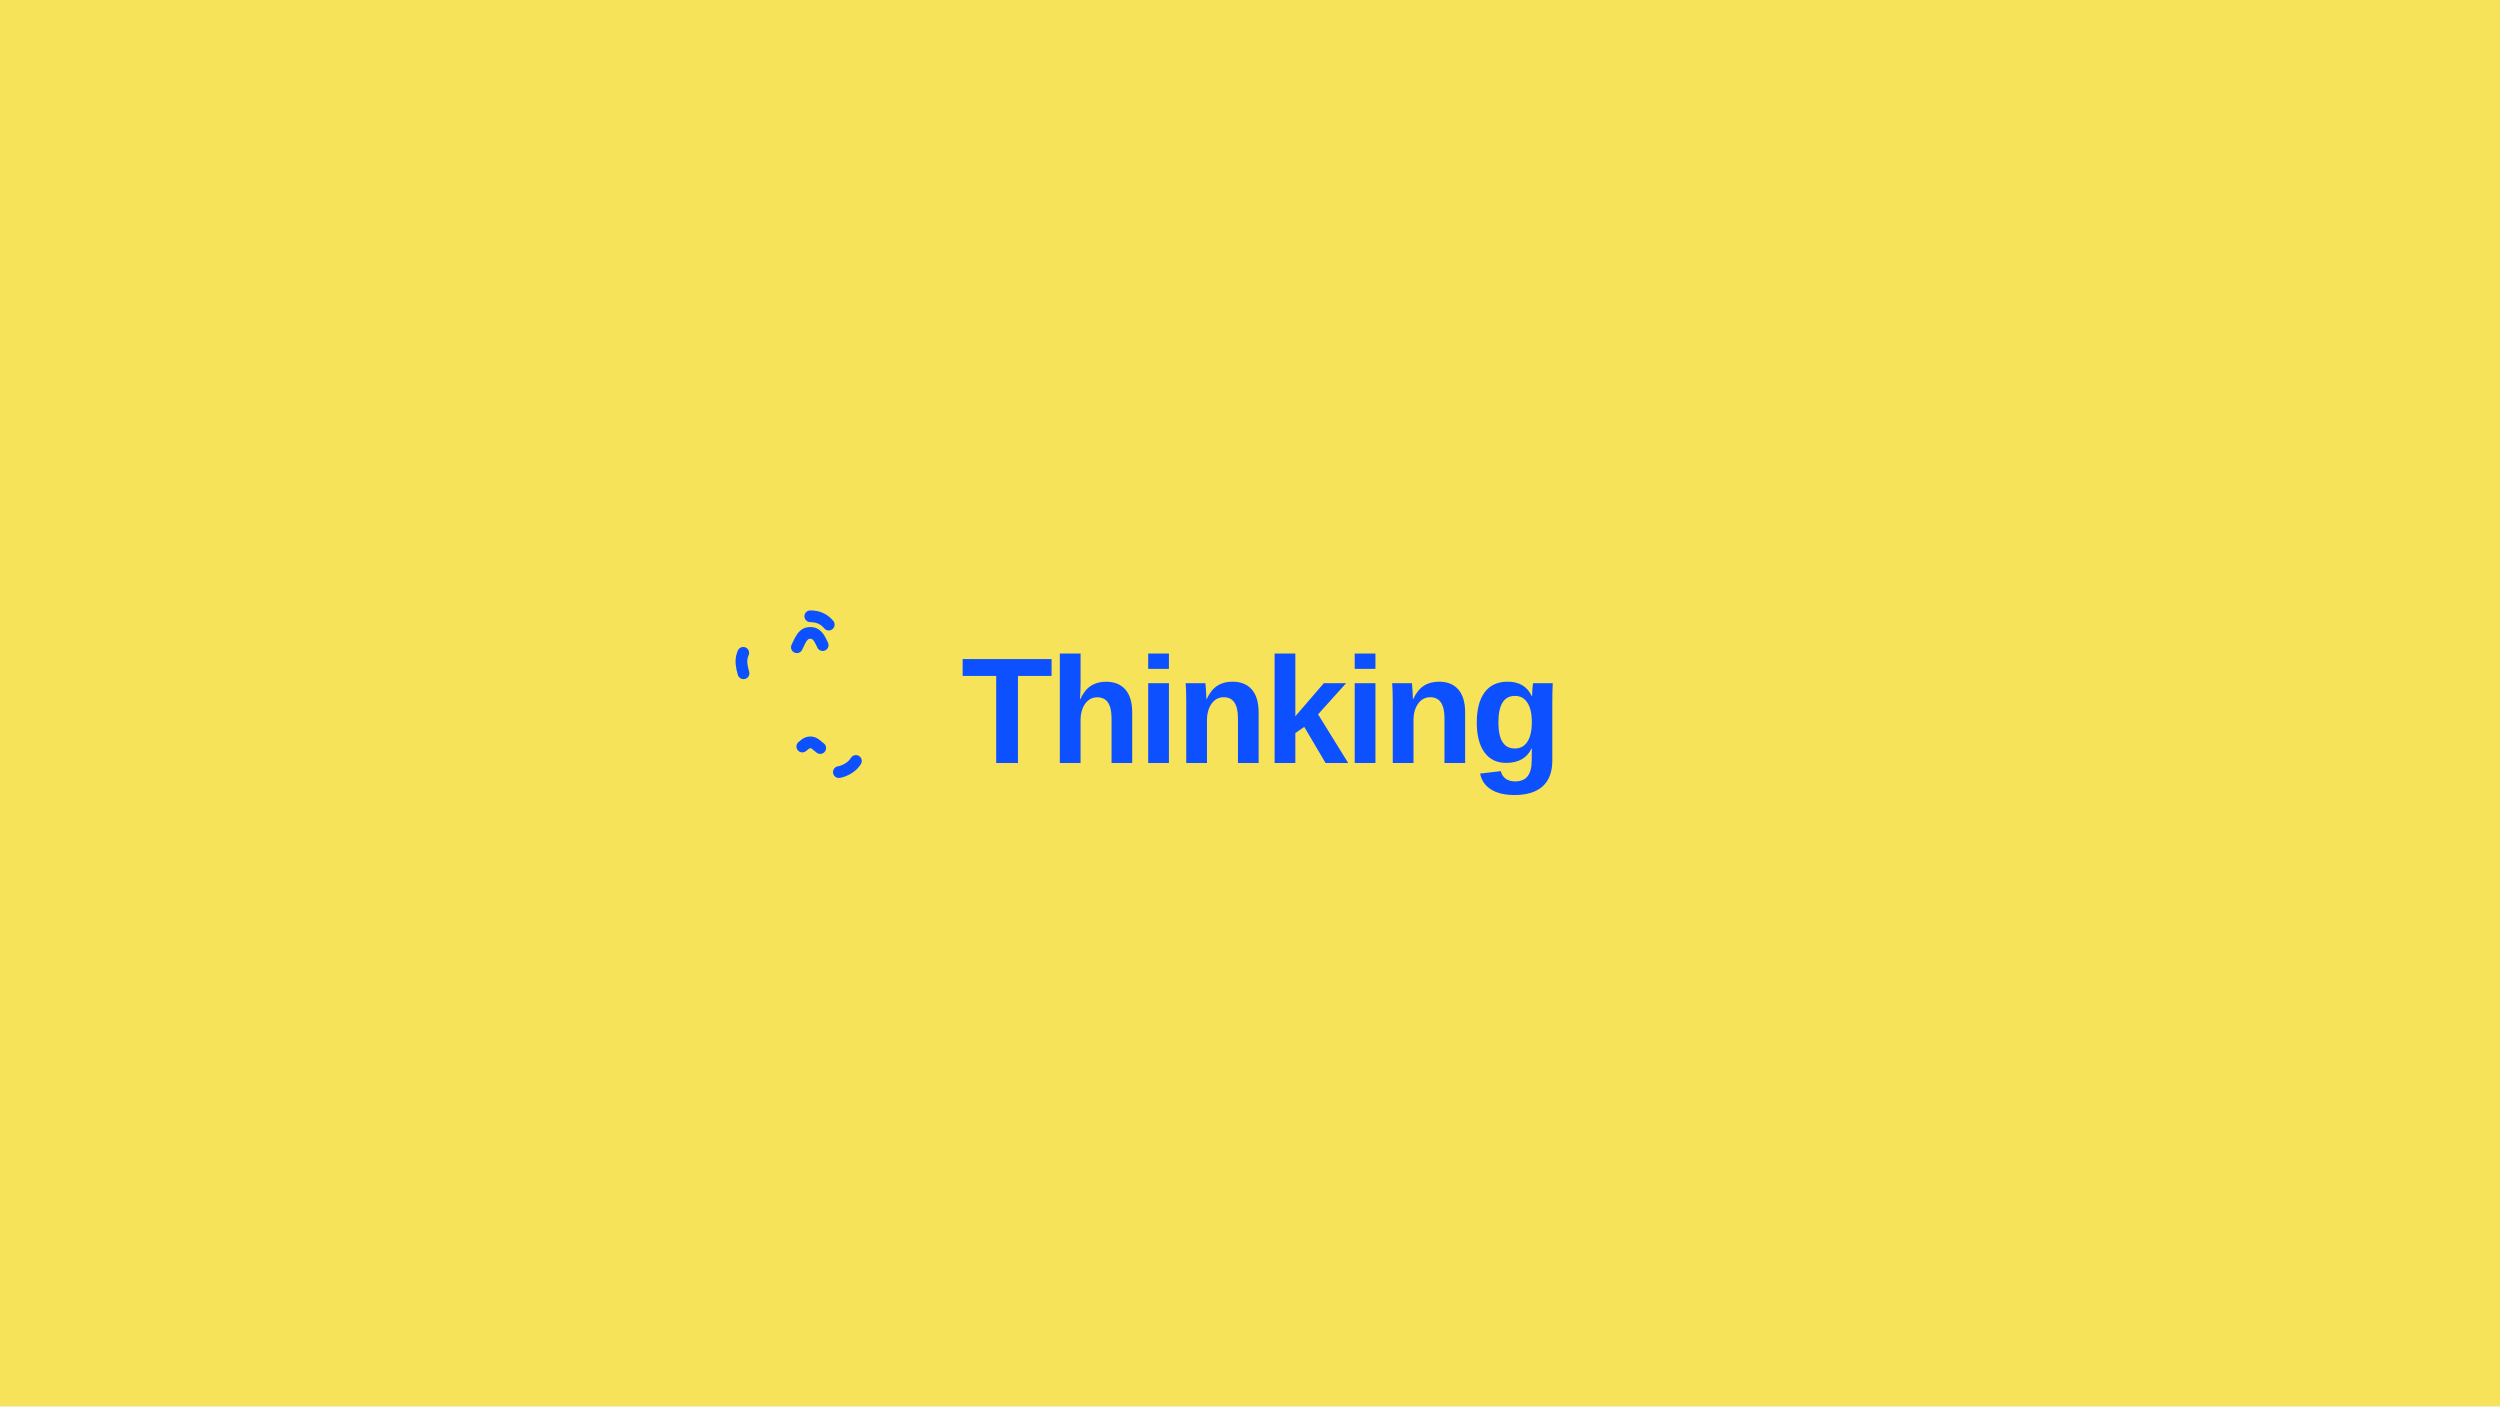
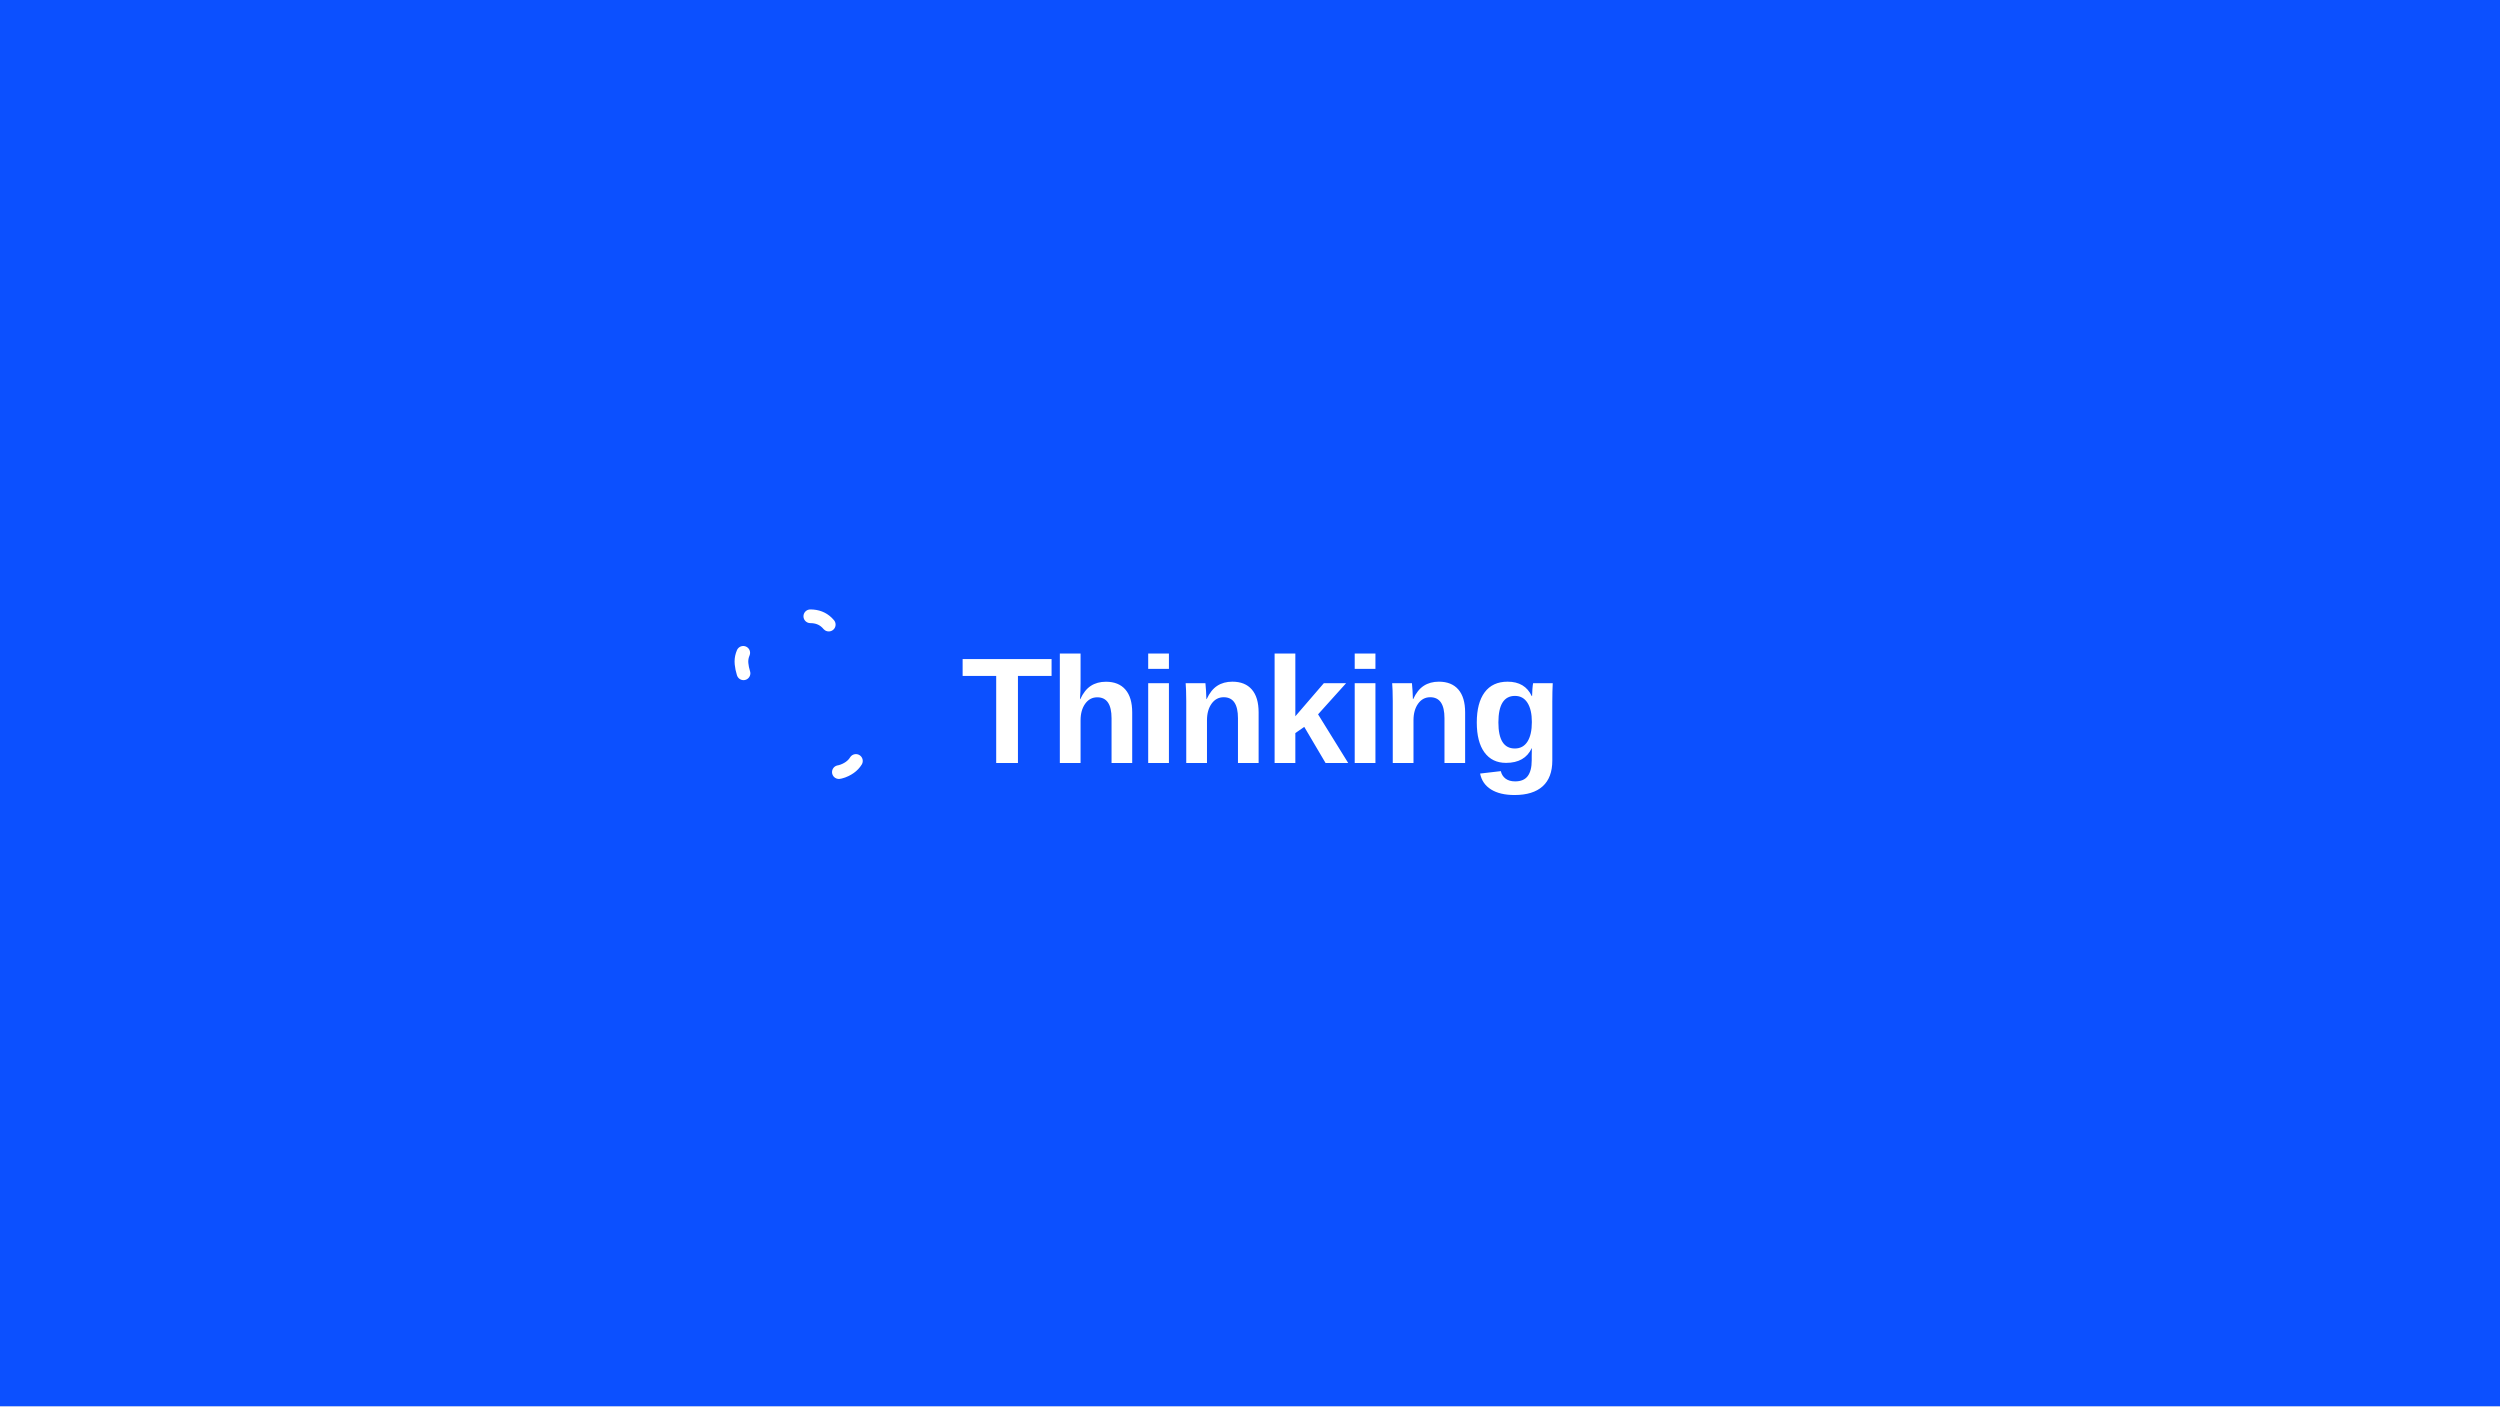
<svg xmlns="http://www.w3.org/2000/svg" width="1920" height="1080" viewBox="0 0 1920 1080">
-   <rect width="1920" height="1080" fill="#F6E35A" />
+   <rect width="1920" height="1080" fill="#0C50FF" />
  <g transform="translate(548.000 458.000) scale(1.5)">
-     <path d="M49.54 10.2C52.998 10.2 55.846 11.295 58.083 13.486C60.292 15.627 62.227 18.43 63.885 21.894C67.651 21.001 71.044 20.746 74.062 21.129C77.152 21.521 79.792 23.089 81.983 25.833C84.127 28.531 85.049 31.436 84.749 34.549C84.454 37.617 83.442 40.875 81.714 44.323C84.727 46.665 87.03 49.148 88.623 51.773C90.26 54.448 90.698 57.469 89.938 60.835C89.154 64.225 87.436 66.773 84.784 68.479C82.243 70.106 79.118 71.336 75.413 72.166C75.431 76.029 74.923 79.377 73.889 82.21C72.828 85.138 70.73 87.352 67.594 88.851C65.75 89.75 63.905 90.2 62.06 90.2C59.939 90.2 57.829 89.669 55.731 88.609C53.69 87.588 51.626 86.222 49.54 84.509C47.431 86.222 45.356 87.588 43.314 88.609C41.239 89.669 39.141 90.2 37.019 90.2C35.152 90.2 33.318 89.762 31.52 88.885C28.361 87.387 26.251 85.173 25.191 82.245C24.156 79.389 23.648 76.029 23.667 72.166C19.939 71.335 16.803 70.094 14.261 68.444C11.632 66.738 9.938 64.202 9.177 60.835C8.416 57.469 8.854 54.448 10.491 51.773C12.084 49.148 14.377 46.664 17.368 44.323C15.641 40.872 14.627 37.602 14.33 34.514C14.03 31.402 14.964 28.496 17.132 25.799C19.276 23.078 21.905 21.521 25.017 21.129C28.054 20.724 31.452 20.979 35.213 21.89C36.866 18.399 38.783 15.597 40.962 13.486C43.222 11.295 46.081 10.2 49.54 10.2ZM49.54 18.708C48.272 18.708 47.234 19.066 46.427 19.78C45.643 20.495 44.974 21.383 44.421 22.444C44.152 22.981 43.886 23.519 43.623 24.057C43.368 24.58 43.115 25.103 42.864 25.626C42.406 26.619 41.941 27.633 41.471 28.666C40.632 30.507 38.599 31.488 36.635 31.002C35.511 30.723 34.406 30.453 33.318 30.191C32.773 30.071 32.224 29.954 31.672 29.839C31.06 29.711 30.444 29.586 29.825 29.465C28.672 29.211 27.577 29.177 26.539 29.361C25.502 29.545 24.579 30.133 23.772 31.125C22.988 32.116 22.631 33.142 22.7 34.203C22.769 35.241 23.046 36.301 23.53 37.385C23.783 37.952 24.04 38.512 24.299 39.066C24.536 39.571 24.775 40.072 25.017 40.567C25.521 41.593 26.032 42.626 26.551 43.668C27.448 45.467 26.946 47.651 25.354 48.878C24.465 49.563 23.592 50.24 22.735 50.909C22.267 51.283 21.8 51.66 21.333 52.04C20.878 52.41 20.422 52.782 19.968 53.157C19.069 53.918 18.354 54.771 17.823 55.716C17.316 56.639 17.201 57.711 17.477 58.933C17.754 60.178 18.331 61.112 19.207 61.734C20.083 62.334 21.098 62.784 22.25 63.083C22.809 63.217 23.364 63.352 23.917 63.486C24.506 63.629 25.092 63.771 25.675 63.913C26.739 64.128 27.817 64.347 28.909 64.569C30.882 64.971 32.281 66.73 32.24 68.743C32.217 69.872 32.196 70.983 32.177 72.076L32.246 75.673C32.269 76.872 32.477 77.956 32.869 78.924C33.284 79.916 34.056 80.688 35.186 81.242C36.316 81.772 37.388 81.887 38.403 81.588C39.417 81.288 40.397 80.781 41.343 80.066C41.854 79.701 42.358 79.329 42.856 78.951C43.302 78.613 43.743 78.27 44.179 77.921C45.065 77.204 45.967 76.47 46.883 75.719C48.432 74.448 50.664 74.448 52.216 75.715C53.121 76.453 54.016 77.177 54.901 77.887C55.339 78.238 55.781 78.587 56.225 78.932C56.714 79.313 57.207 79.691 57.702 80.066C58.648 80.803 59.628 81.311 60.642 81.588C61.657 81.887 62.74 81.772 63.893 81.242C65 80.688 65.761 79.916 66.176 78.924C66.591 77.956 66.81 76.872 66.833 75.673L66.903 72.076C66.883 70.988 66.86 69.88 66.833 68.753C66.784 66.725 68.191 64.947 70.181 64.547C71.257 64.33 72.309 64.119 73.336 63.913L76.794 63.083C77.97 62.784 78.996 62.334 79.873 61.734C80.749 61.112 81.325 60.178 81.602 58.933C81.879 57.711 81.763 56.639 81.256 55.716C80.749 54.771 80.034 53.918 79.112 53.157C78.656 52.781 78.199 52.407 77.743 52.036C77.277 51.657 76.811 51.282 76.345 50.909C75.489 50.241 74.615 49.565 73.724 48.881C72.117 47.648 71.613 45.444 72.523 43.633C73.046 42.592 73.559 41.558 74.062 40.533C74.299 40.049 74.532 39.56 74.764 39.066C75.029 38.501 75.291 37.929 75.549 37.351C76.057 36.267 76.333 35.195 76.379 34.134C76.449 33.073 76.08 32.059 75.273 31.09C74.489 30.122 73.578 29.545 72.54 29.361C71.503 29.177 70.396 29.2 69.22 29.43C68.604 29.551 67.99 29.677 67.381 29.811C66.827 29.932 66.275 30.059 65.727 30.191C64.657 30.449 63.57 30.715 62.465 30.988C60.498 31.476 58.465 30.49 57.616 28.651C57.147 27.634 56.68 26.637 56.215 25.66C55.963 25.122 55.706 24.586 55.442 24.053C55.175 23.514 54.902 22.977 54.624 22.444C54.094 21.383 53.425 20.495 52.618 19.78C51.834 19.066 50.808 18.708 49.54 18.708Z" fill="none" stroke="#0C50FF" stroke-width="6" stroke-linecap="round" stroke-linejoin="round" pathLength="100" stroke-dasharray="10.727 100" />
+     <path d="M49.54 10.2C52.998 10.2 55.846 11.295 58.083 13.486C60.292 15.627 62.227 18.43 63.885 21.894C67.651 21.001 71.044 20.746 74.062 21.129C77.152 21.521 79.792 23.089 81.983 25.833C84.127 28.531 85.049 31.436 84.749 34.549C84.454 37.617 83.442 40.875 81.714 44.323C84.727 46.665 87.03 49.148 88.623 51.773C90.26 54.448 90.698 57.469 89.938 60.835C89.154 64.225 87.436 66.773 84.784 68.479C82.243 70.106 79.118 71.336 75.413 72.166C75.431 76.029 74.923 79.377 73.889 82.21C72.828 85.138 70.73 87.352 67.594 88.851C65.75 89.75 63.905 90.2 62.06 90.2C59.939 90.2 57.829 89.669 55.731 88.609C53.69 87.588 51.626 86.222 49.54 84.509C47.431 86.222 45.356 87.588 43.314 88.609C41.239 89.669 39.141 90.2 37.019 90.2C35.152 90.2 33.318 89.762 31.52 88.885C28.361 87.387 26.251 85.173 25.191 82.245C24.156 79.389 23.648 76.029 23.667 72.166C19.939 71.335 16.803 70.094 14.261 68.444C11.632 66.738 9.938 64.202 9.177 60.835C8.416 57.469 8.854 54.448 10.491 51.773C12.084 49.148 14.377 46.664 17.368 44.323C15.641 40.872 14.627 37.602 14.33 34.514C14.03 31.402 14.964 28.496 17.132 25.799C19.276 23.078 21.905 21.521 25.017 21.129C28.054 20.724 31.452 20.979 35.213 21.89C36.866 18.399 38.783 15.597 40.962 13.486C43.222 11.295 46.081 10.2 49.54 10.2Z" fill="none" stroke="white" stroke-width="7" stroke-linecap="round" stroke-linejoin="round" pathLength="100" stroke-dasharray="10.727 100" />
  </g>
-   <text x="738" y="586" fill="#0C50FF" opacity="1" font-family="Arial, Helvetica, sans-serif" font-size="116" font-weight="700" letter-spacing="-3">Thinking</text>
+   <text x="738" y="586" fill="white" opacity="1" font-family="Arial, Helvetica, sans-serif" font-size="116" font-weight="700" letter-spacing="-3">Thinking</text>
</svg>
